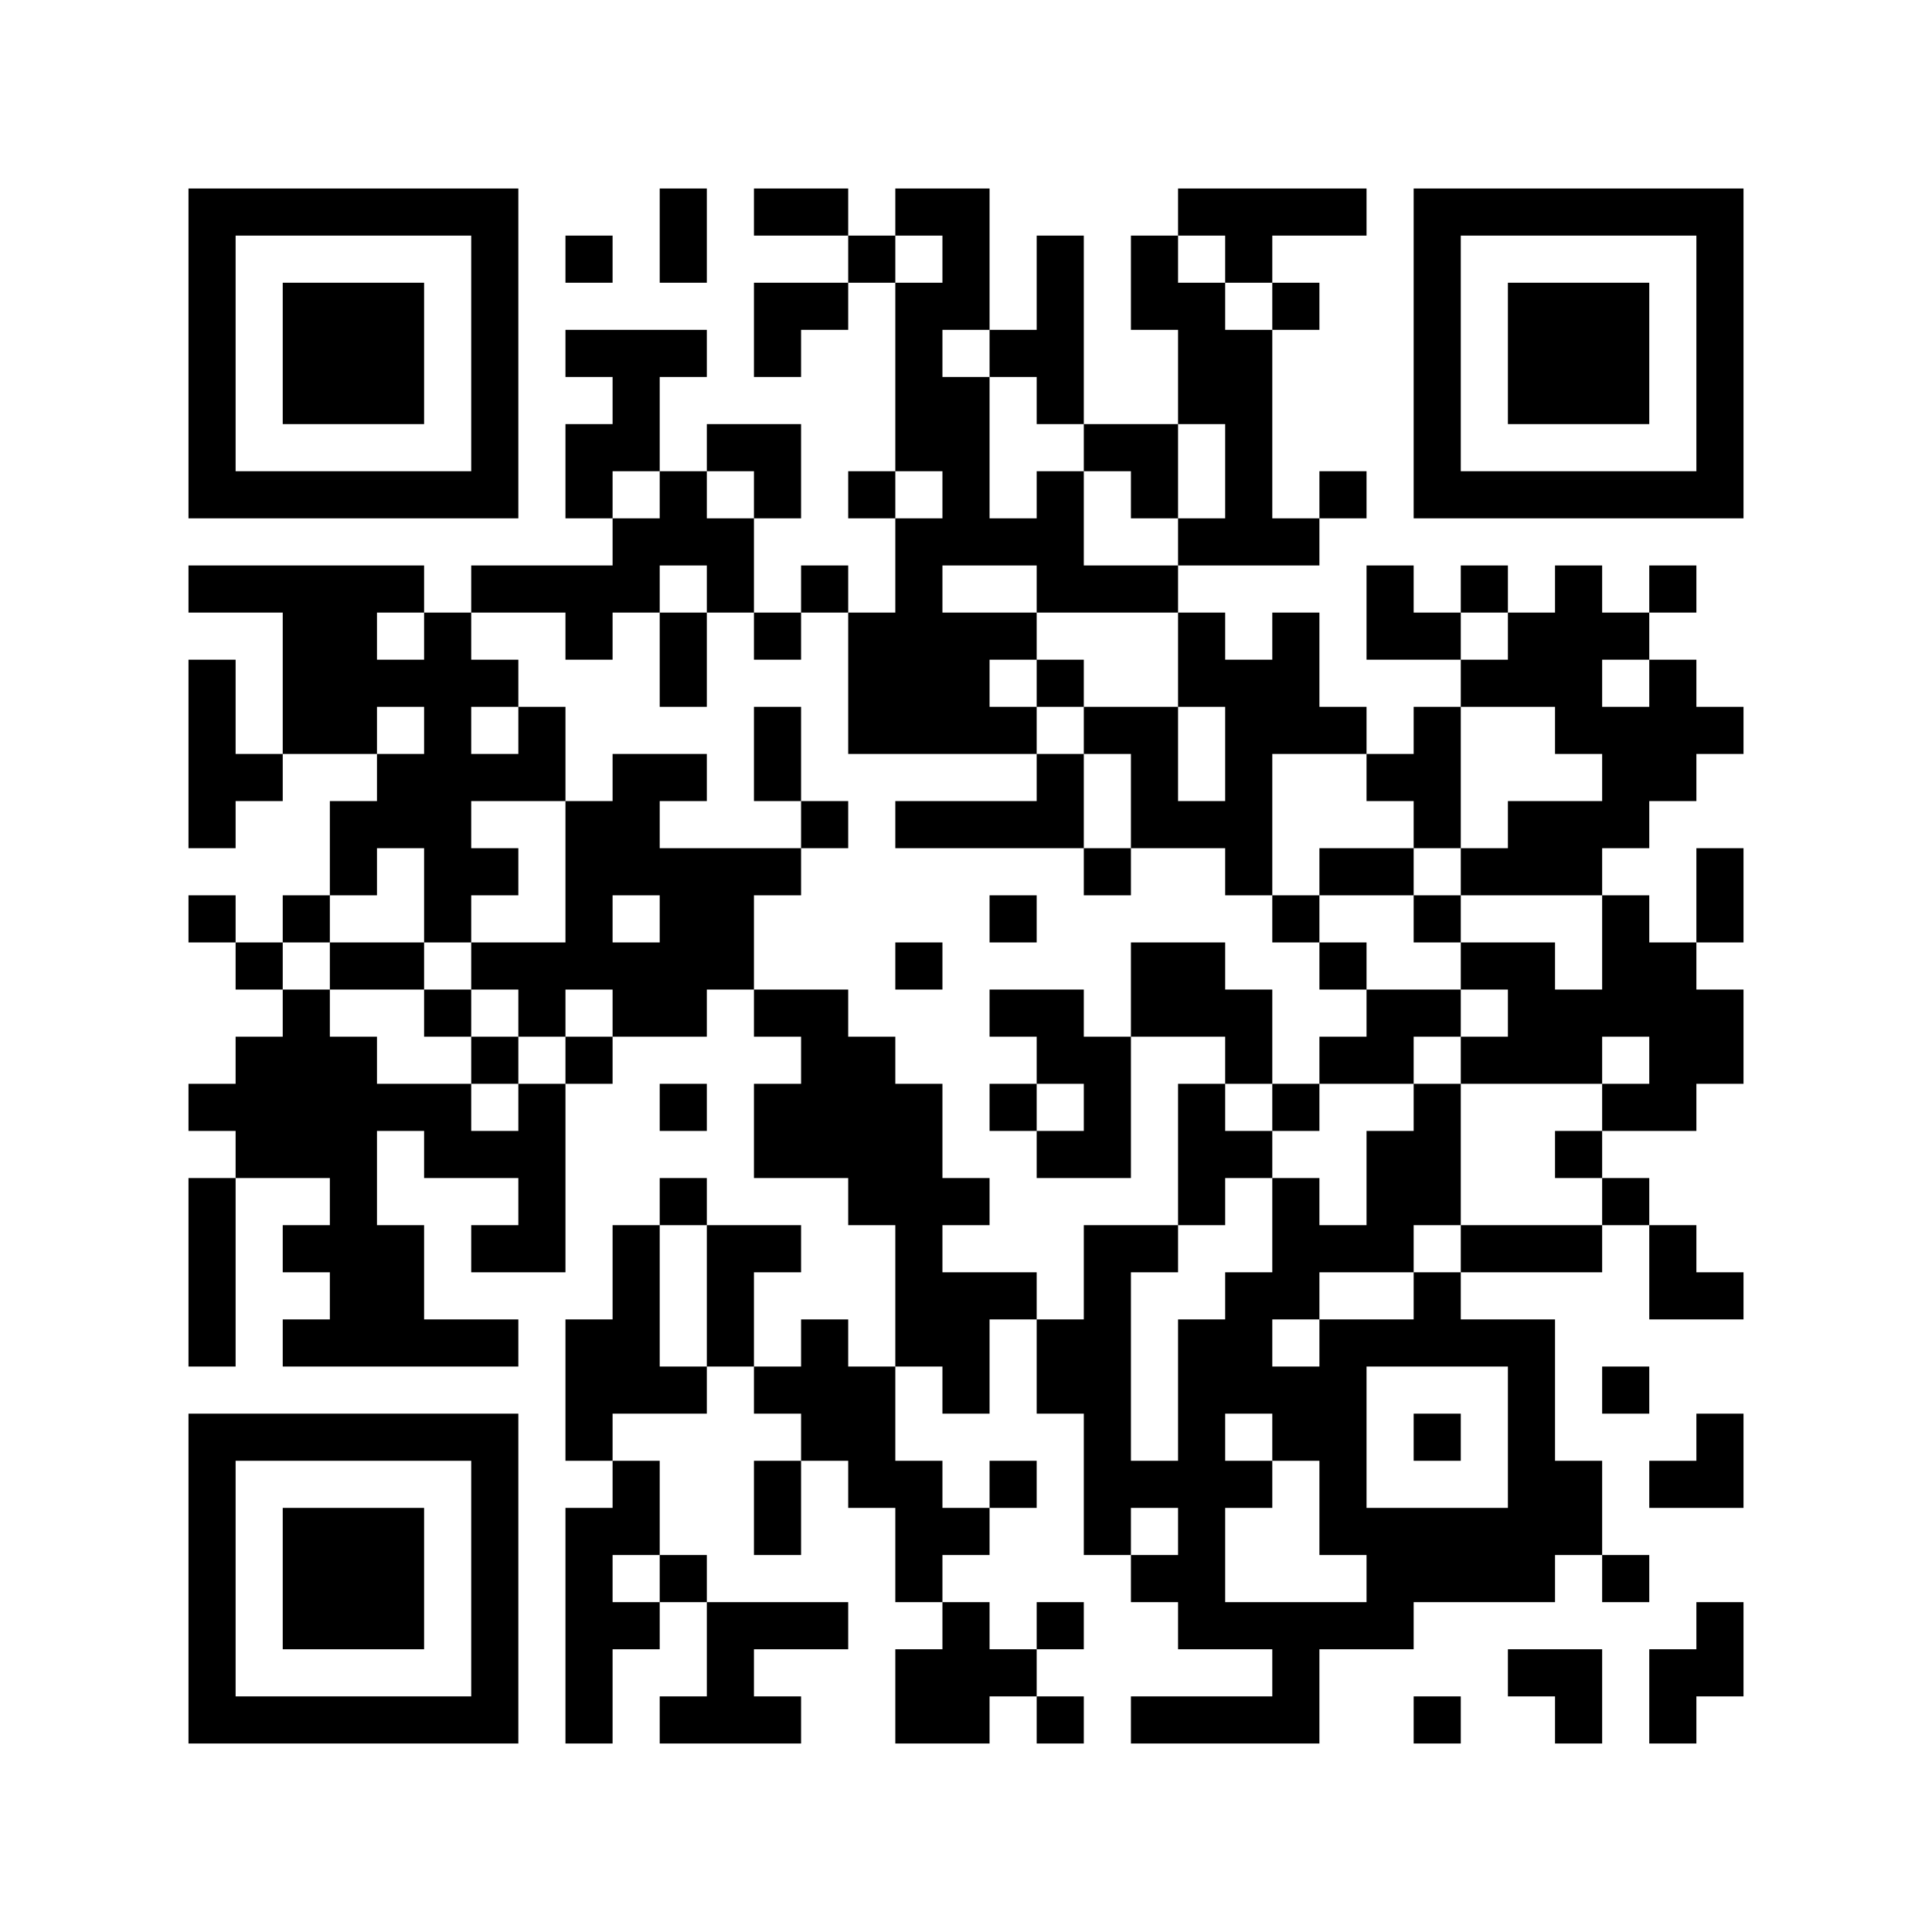
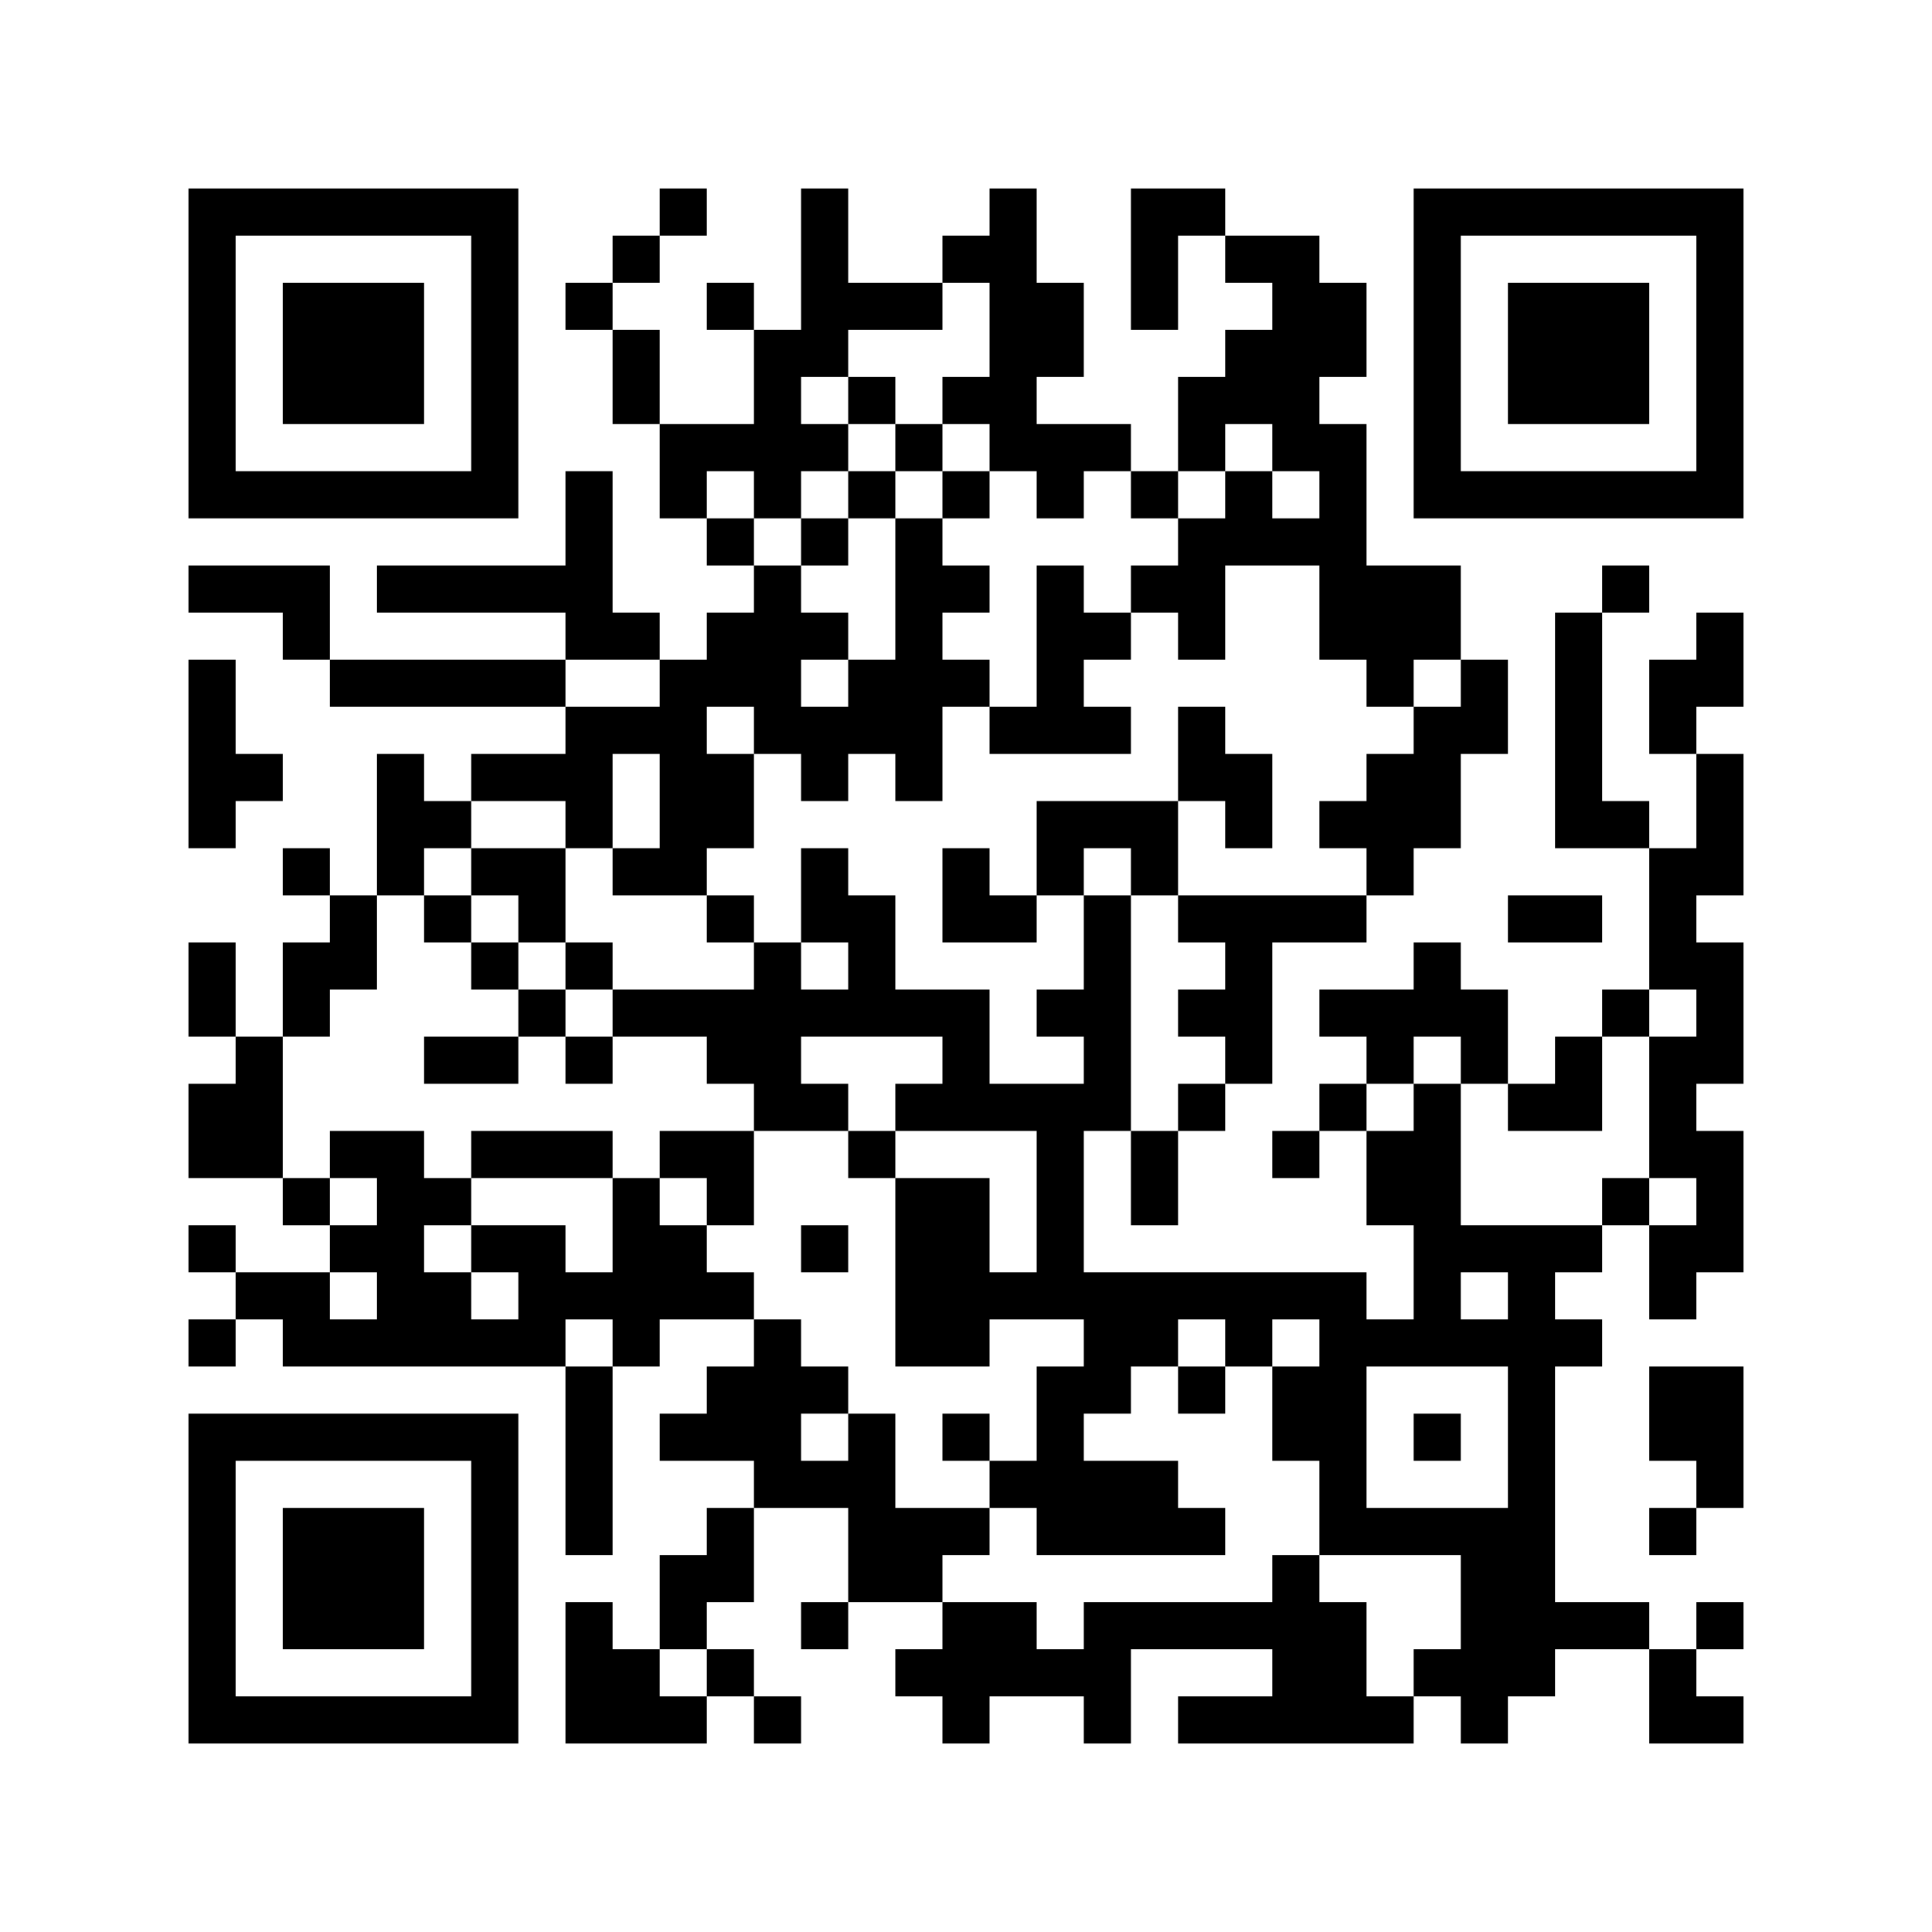
- <svg xmlns="http://www.w3.org/2000/svg" width="328" height="328" version="1.1">
+ <svg xmlns="http://www.w3.org/2000/svg" viewBox="0 0 328 328" width="328" height="328" version="1.1">
  <g id="barcode" fill="#000000">
    <rect x="0" y="0" width="328" height="328" fill="#FFFFFF" />
-     <path d="M32 32h56v8h-56ZM112 32h8v16h-8ZM128 32h16v8h-16ZM152 32h16v8h-16ZM200 32h32v8h-32ZM240 32h56v8h-56ZM32 40h8v40h-8ZM80 40h8v40h-8ZM96 40h8v8h-8ZM144 40h8v8h-8ZM160 40h8v8h-8ZM176 40h8v16h-8ZM192 40h8v8h-8ZM208 40h8v8h-8ZM240 40h8v40h-8ZM288 40h8v40h-8ZM48 48h24v24h-24ZM128 48h16v8h-16ZM152 48h16v8h-16ZM192 48h16v8h-16ZM216 48h8v8h-8ZM256 48h24v24h-24ZM96 56h24v8h-24ZM128 56h8v8h-8ZM152 56h8v8h-8ZM168 56h16v8h-16ZM200 56h16v16h-16ZM104 64h8v8h-8ZM152 64h16v16h-16ZM176 64h8v8h-8ZM96 72h16v8h-16ZM120 72h16v8h-16ZM184 72h16v8h-16ZM208 72h8v16h-8ZM32 80h56v8h-56ZM96 80h8v8h-8ZM112 80h8v8h-8ZM128 80h8v8h-8ZM144 80h8v8h-8ZM160 80h8v8h-8ZM176 80h8v8h-8ZM192 80h8v8h-8ZM224 80h8v8h-8ZM240 80h56v8h-56ZM104 88h24v8h-24ZM152 88h32v8h-32ZM200 88h24v8h-24ZM32 96h40v8h-40ZM80 96h32v8h-32ZM120 96h8v8h-8ZM136 96h8v8h-8ZM152 96h8v8h-8ZM176 96h24v8h-24ZM232 96h8v8h-8ZM248 96h8v8h-8ZM264 96h8v8h-8ZM280 96h8v8h-8ZM48 104h16v8h-16ZM72 104h8v8h-8ZM96 104h8v8h-8ZM112 104h8v16h-8ZM128 104h8v8h-8ZM144 104h32v8h-32ZM200 104h8v8h-8ZM216 104h8v8h-8ZM232 104h16v8h-16ZM256 104h24v8h-24ZM32 112h8v16h-8ZM48 112h40v8h-40ZM144 112h24v8h-24ZM176 112h8v8h-8ZM200 112h24v8h-24ZM248 112h24v8h-24ZM280 112h8v8h-8ZM48 120h16v8h-16ZM72 120h8v8h-8ZM88 120h8v8h-8ZM128 120h8v16h-8ZM144 120h32v8h-32ZM184 120h16v8h-16ZM208 120h24v8h-24ZM240 120h8v8h-8ZM264 120h32v8h-32ZM32 128h16v8h-16ZM64 128h32v8h-32ZM104 128h16v8h-16ZM176 128h8v8h-8ZM192 128h8v8h-8ZM208 128h8v8h-8ZM232 128h16v8h-16ZM272 128h16v8h-16ZM32 136h8v8h-8ZM56 136h24v8h-24ZM96 136h16v8h-16ZM136 136h8v8h-8ZM152 136h32v8h-32ZM192 136h24v8h-24ZM240 136h8v8h-8ZM256 136h24v8h-24ZM56 144h8v8h-8ZM72 144h16v8h-16ZM96 144h40v8h-40ZM184 144h8v8h-8ZM208 144h8v8h-8ZM224 144h16v8h-16ZM248 144h24v8h-24ZM288 144h8v16h-8ZM32 152h8v8h-8ZM48 152h8v8h-8ZM72 152h8v8h-8ZM96 152h8v8h-8ZM112 152h16v8h-16ZM168 152h8v8h-8ZM216 152h8v8h-8ZM240 152h8v8h-8ZM272 152h8v8h-8ZM40 160h8v8h-8ZM56 160h16v8h-16ZM80 160h48v8h-48ZM152 160h8v8h-8ZM192 160h16v8h-16ZM224 160h8v8h-8ZM248 160h16v8h-16ZM272 160h16v8h-16ZM48 168h8v8h-8ZM72 168h8v8h-8ZM88 168h8v8h-8ZM104 168h16v8h-16ZM128 168h16v8h-16ZM168 168h16v8h-16ZM192 168h24v8h-24ZM232 168h16v8h-16ZM256 168h40v8h-40ZM40 176h24v8h-24ZM80 176h8v8h-8ZM96 176h8v8h-8ZM136 176h16v8h-16ZM176 176h16v8h-16ZM208 176h8v8h-8ZM224 176h16v8h-16ZM248 176h24v8h-24ZM280 176h16v8h-16ZM32 184h48v8h-48ZM88 184h8v8h-8ZM112 184h8v8h-8ZM128 184h32v16h-32ZM168 184h8v8h-8ZM184 184h8v8h-8ZM200 184h8v8h-8ZM216 184h8v8h-8ZM240 184h8v8h-8ZM272 184h16v8h-16ZM40 192h24v8h-24ZM72 192h24v8h-24ZM176 192h16v8h-16ZM200 192h16v8h-16ZM232 192h16v16h-16ZM264 192h8v8h-8ZM32 200h8v32h-8ZM56 200h8v8h-8ZM88 200h8v8h-8ZM112 200h8v8h-8ZM144 200h24v8h-24ZM200 200h8v8h-8ZM216 200h8v8h-8ZM272 200h8v8h-8ZM48 208h24v8h-24ZM80 208h16v8h-16ZM104 208h8v16h-8ZM120 208h16v8h-16ZM152 208h8v8h-8ZM184 208h16v8h-16ZM216 208h24v8h-24ZM248 208h24v8h-24ZM280 208h8v8h-8ZM56 216h16v8h-16ZM120 216h8v16h-8ZM152 216h24v8h-24ZM184 216h8v8h-8ZM208 216h16v8h-16ZM240 216h8v8h-8ZM280 216h16v8h-16ZM48 224h40v8h-40ZM96 224h16v8h-16ZM136 224h8v8h-8ZM152 224h16v8h-16ZM176 224h16v16h-16ZM200 224h16v8h-16ZM224 224h40v8h-40ZM96 232h24v8h-24ZM128 232h24v8h-24ZM160 232h8v8h-8ZM200 232h32v8h-32ZM256 232h8v16h-8ZM272 232h8v8h-8ZM32 240h56v8h-56ZM96 240h8v8h-8ZM136 240h16v8h-16ZM184 240h8v8h-8ZM200 240h8v8h-8ZM216 240h16v8h-16ZM240 240h8v8h-8ZM288 240h8v8h-8ZM32 248h8v40h-8ZM80 248h8v40h-8ZM104 248h8v8h-8ZM128 248h8v16h-8ZM144 248h16v8h-16ZM168 248h8v8h-8ZM184 248h32v8h-32ZM224 248h8v8h-8ZM256 248h16v8h-16ZM280 248h16v8h-16ZM48 256h24v24h-24ZM96 256h16v8h-16ZM152 256h16v8h-16ZM184 256h8v8h-8ZM200 256h8v8h-8ZM224 256h48v8h-48ZM96 264h8v8h-8ZM112 264h8v8h-8ZM152 264h8v8h-8ZM192 264h16v8h-16ZM232 264h32v8h-32ZM272 264h8v8h-8ZM96 272h16v8h-16ZM120 272h24v8h-24ZM160 272h8v8h-8ZM176 272h8v8h-8ZM200 272h40v8h-40ZM288 272h8v8h-8ZM96 280h8v16h-8ZM120 280h8v8h-8ZM152 280h24v8h-24ZM216 280h8v8h-8ZM256 280h16v8h-16ZM280 280h16v8h-16ZM32 288h56v8h-56ZM112 288h24v8h-24ZM152 288h16v8h-16ZM176 288h8v8h-8ZM192 288h32v8h-32ZM240 288h8v8h-8ZM264 288h8v8h-8ZM280 288h8v8h-8Z" />
+     <path d="M32 32h56v8h-56ZM112 32h8v8h-8ZM136 32h8v16h-8ZM168 32h8v8h-8ZM192 32h16v8h-16ZM240 32h56v8h-56ZM32 40h8v40h-8ZM80 40h8v40h-8ZM104 40h8v8h-8ZM160 40h16v8h-16ZM192 40h8v16h-8ZM208 40h16v8h-16ZM240 40h8v40h-8ZM288 40h8v40h-8ZM48 48h24v24h-24ZM96 48h8v8h-8ZM120 48h8v8h-8ZM136 48h24v8h-24ZM168 48h16v16h-16ZM216 48h16v8h-16ZM256 48h24v24h-24ZM104 56h8v16h-8ZM128 56h16v8h-16ZM208 56h24v8h-24ZM128 64h8v8h-8ZM144 64h8v8h-8ZM160 64h16v8h-16ZM200 64h24v8h-24ZM112 72h32v8h-32ZM152 72h8v8h-8ZM168 72h24v8h-24ZM200 72h8v8h-8ZM216 72h16v8h-16ZM32 80h56v8h-56ZM96 80h8v16h-8ZM112 80h8v8h-8ZM128 80h8v8h-8ZM144 80h8v8h-8ZM160 80h8v8h-8ZM176 80h8v8h-8ZM192 80h8v8h-8ZM208 80h8v8h-8ZM224 80h8v8h-8ZM240 80h56v8h-56ZM120 88h8v8h-8ZM136 88h8v8h-8ZM152 88h8v8h-8ZM200 88h32v8h-32ZM32 96h24v8h-24ZM64 96h40v8h-40ZM128 96h8v8h-8ZM152 96h16v8h-16ZM176 96h8v8h-8ZM192 96h16v8h-16ZM224 96h24v16h-24ZM272 96h8v8h-8ZM48 104h8v8h-8ZM96 104h16v8h-16ZM120 104h24v8h-24ZM152 104h8v8h-8ZM176 104h16v8h-16ZM200 104h8v8h-8ZM264 104h8v32h-8ZM288 104h8v8h-8ZM32 112h8v16h-8ZM56 112h40v8h-40ZM112 112h24v8h-24ZM144 112h24v8h-24ZM176 112h8v8h-8ZM232 112h8v8h-8ZM248 112h8v8h-8ZM280 112h16v8h-16ZM96 120h24v8h-24ZM128 120h32v8h-32ZM168 120h24v8h-24ZM200 120h8v8h-8ZM240 120h16v8h-16ZM280 120h8v8h-8ZM32 128h16v8h-16ZM64 128h8v8h-8ZM80 128h24v8h-24ZM112 128h16v16h-16ZM136 128h8v8h-8ZM152 128h8v8h-8ZM200 128h16v8h-16ZM232 128h16v8h-16ZM288 128h8v16h-8ZM32 136h8v8h-8ZM64 136h16v8h-16ZM96 136h8v8h-8ZM176 136h24v8h-24ZM208 136h8v8h-8ZM224 136h24v8h-24ZM264 136h16v8h-16ZM48 144h8v8h-8ZM64 144h8v8h-8ZM80 144h16v8h-16ZM104 144h16v8h-16ZM136 144h8v8h-8ZM160 144h8v8h-8ZM176 144h8v8h-8ZM192 144h8v8h-8ZM232 144h8v8h-8ZM280 144h16v8h-16ZM56 152h8v8h-8ZM72 152h8v8h-8ZM88 152h8v8h-8ZM120 152h8v8h-8ZM136 152h16v8h-16ZM160 152h16v8h-16ZM184 152h8v16h-8ZM200 152h32v8h-32ZM256 152h16v8h-16ZM280 152h8v8h-8ZM32 160h8v16h-8ZM48 160h16v8h-16ZM80 160h8v8h-8ZM96 160h8v8h-8ZM128 160h8v8h-8ZM144 160h8v8h-8ZM208 160h8v8h-8ZM240 160h8v8h-8ZM280 160h16v8h-16ZM48 168h8v8h-8ZM88 168h8v8h-8ZM104 168h64v8h-64ZM176 168h16v8h-16ZM200 168h16v8h-16ZM224 168h32v8h-32ZM272 168h8v8h-8ZM288 168h8v8h-8ZM40 176h8v8h-8ZM72 176h16v8h-16ZM96 176h8v8h-8ZM120 176h16v8h-16ZM160 176h8v8h-8ZM184 176h8v8h-8ZM208 176h8v8h-8ZM232 176h8v8h-8ZM248 176h8v8h-8ZM264 176h8v8h-8ZM280 176h16v8h-16ZM32 184h16v16h-16ZM128 184h16v8h-16ZM152 184h40v8h-40ZM200 184h8v8h-8ZM224 184h8v8h-8ZM240 184h8v8h-8ZM256 184h16v8h-16ZM280 184h8v8h-8ZM56 192h16v8h-16ZM80 192h24v8h-24ZM112 192h16v8h-16ZM144 192h8v8h-8ZM176 192h8v24h-8ZM192 192h8v16h-8ZM216 192h8v8h-8ZM232 192h16v16h-16ZM280 192h16v8h-16ZM48 200h8v8h-8ZM64 200h16v8h-16ZM104 200h8v8h-8ZM120 200h8v8h-8ZM152 200h16v16h-16ZM272 200h8v8h-8ZM288 200h8v8h-8ZM32 208h8v8h-8ZM56 208h16v8h-16ZM80 208h16v8h-16ZM104 208h16v8h-16ZM136 208h8v8h-8ZM240 208h32v8h-32ZM280 208h16v8h-16ZM40 216h16v8h-16ZM64 216h16v8h-16ZM88 216h40v8h-40ZM152 216h80v8h-80ZM240 216h8v8h-8ZM256 216h8v8h-8ZM280 216h8v8h-8ZM32 224h8v8h-8ZM48 224h48v8h-48ZM104 224h8v8h-8ZM128 224h8v8h-8ZM152 224h16v8h-16ZM184 224h16v8h-16ZM208 224h8v8h-8ZM224 224h48v8h-48ZM96 232h8v32h-8ZM120 232h24v8h-24ZM176 232h16v8h-16ZM200 232h8v8h-8ZM216 232h16v16h-16ZM256 232h8v24h-8ZM280 232h16v16h-16ZM32 240h56v8h-56ZM112 240h24v8h-24ZM144 240h8v8h-8ZM160 240h8v8h-8ZM176 240h8v8h-8ZM240 240h8v8h-8ZM32 248h8v40h-8ZM80 248h8v40h-8ZM128 248h24v8h-24ZM168 248h32v8h-32ZM224 248h8v8h-8ZM288 248h8v8h-8ZM48 256h24v24h-24ZM120 256h8v8h-8ZM144 256h24v8h-24ZM176 256h32v8h-32ZM224 256h40v8h-40ZM280 256h8v8h-8ZM112 264h16v8h-16ZM144 264h16v8h-16ZM216 264h8v8h-8ZM248 264h16v8h-16ZM96 272h8v8h-8ZM112 272h8v8h-8ZM136 272h8v8h-8ZM160 272h16v8h-16ZM184 272h48v8h-48ZM248 272h32v8h-32ZM288 272h8v8h-8ZM96 280h16v8h-16ZM120 280h8v8h-8ZM152 280h40v8h-40ZM216 280h16v8h-16ZM240 280h24v8h-24ZM280 280h8v8h-8ZM32 288h56v8h-56ZM96 288h24v8h-24ZM128 288h8v8h-8ZM160 288h8v8h-8ZM184 288h8v8h-8ZM200 288h40v8h-40ZM248 288h8v8h-8ZM280 288h16v8h-16Z" />
  </g>
</svg>
